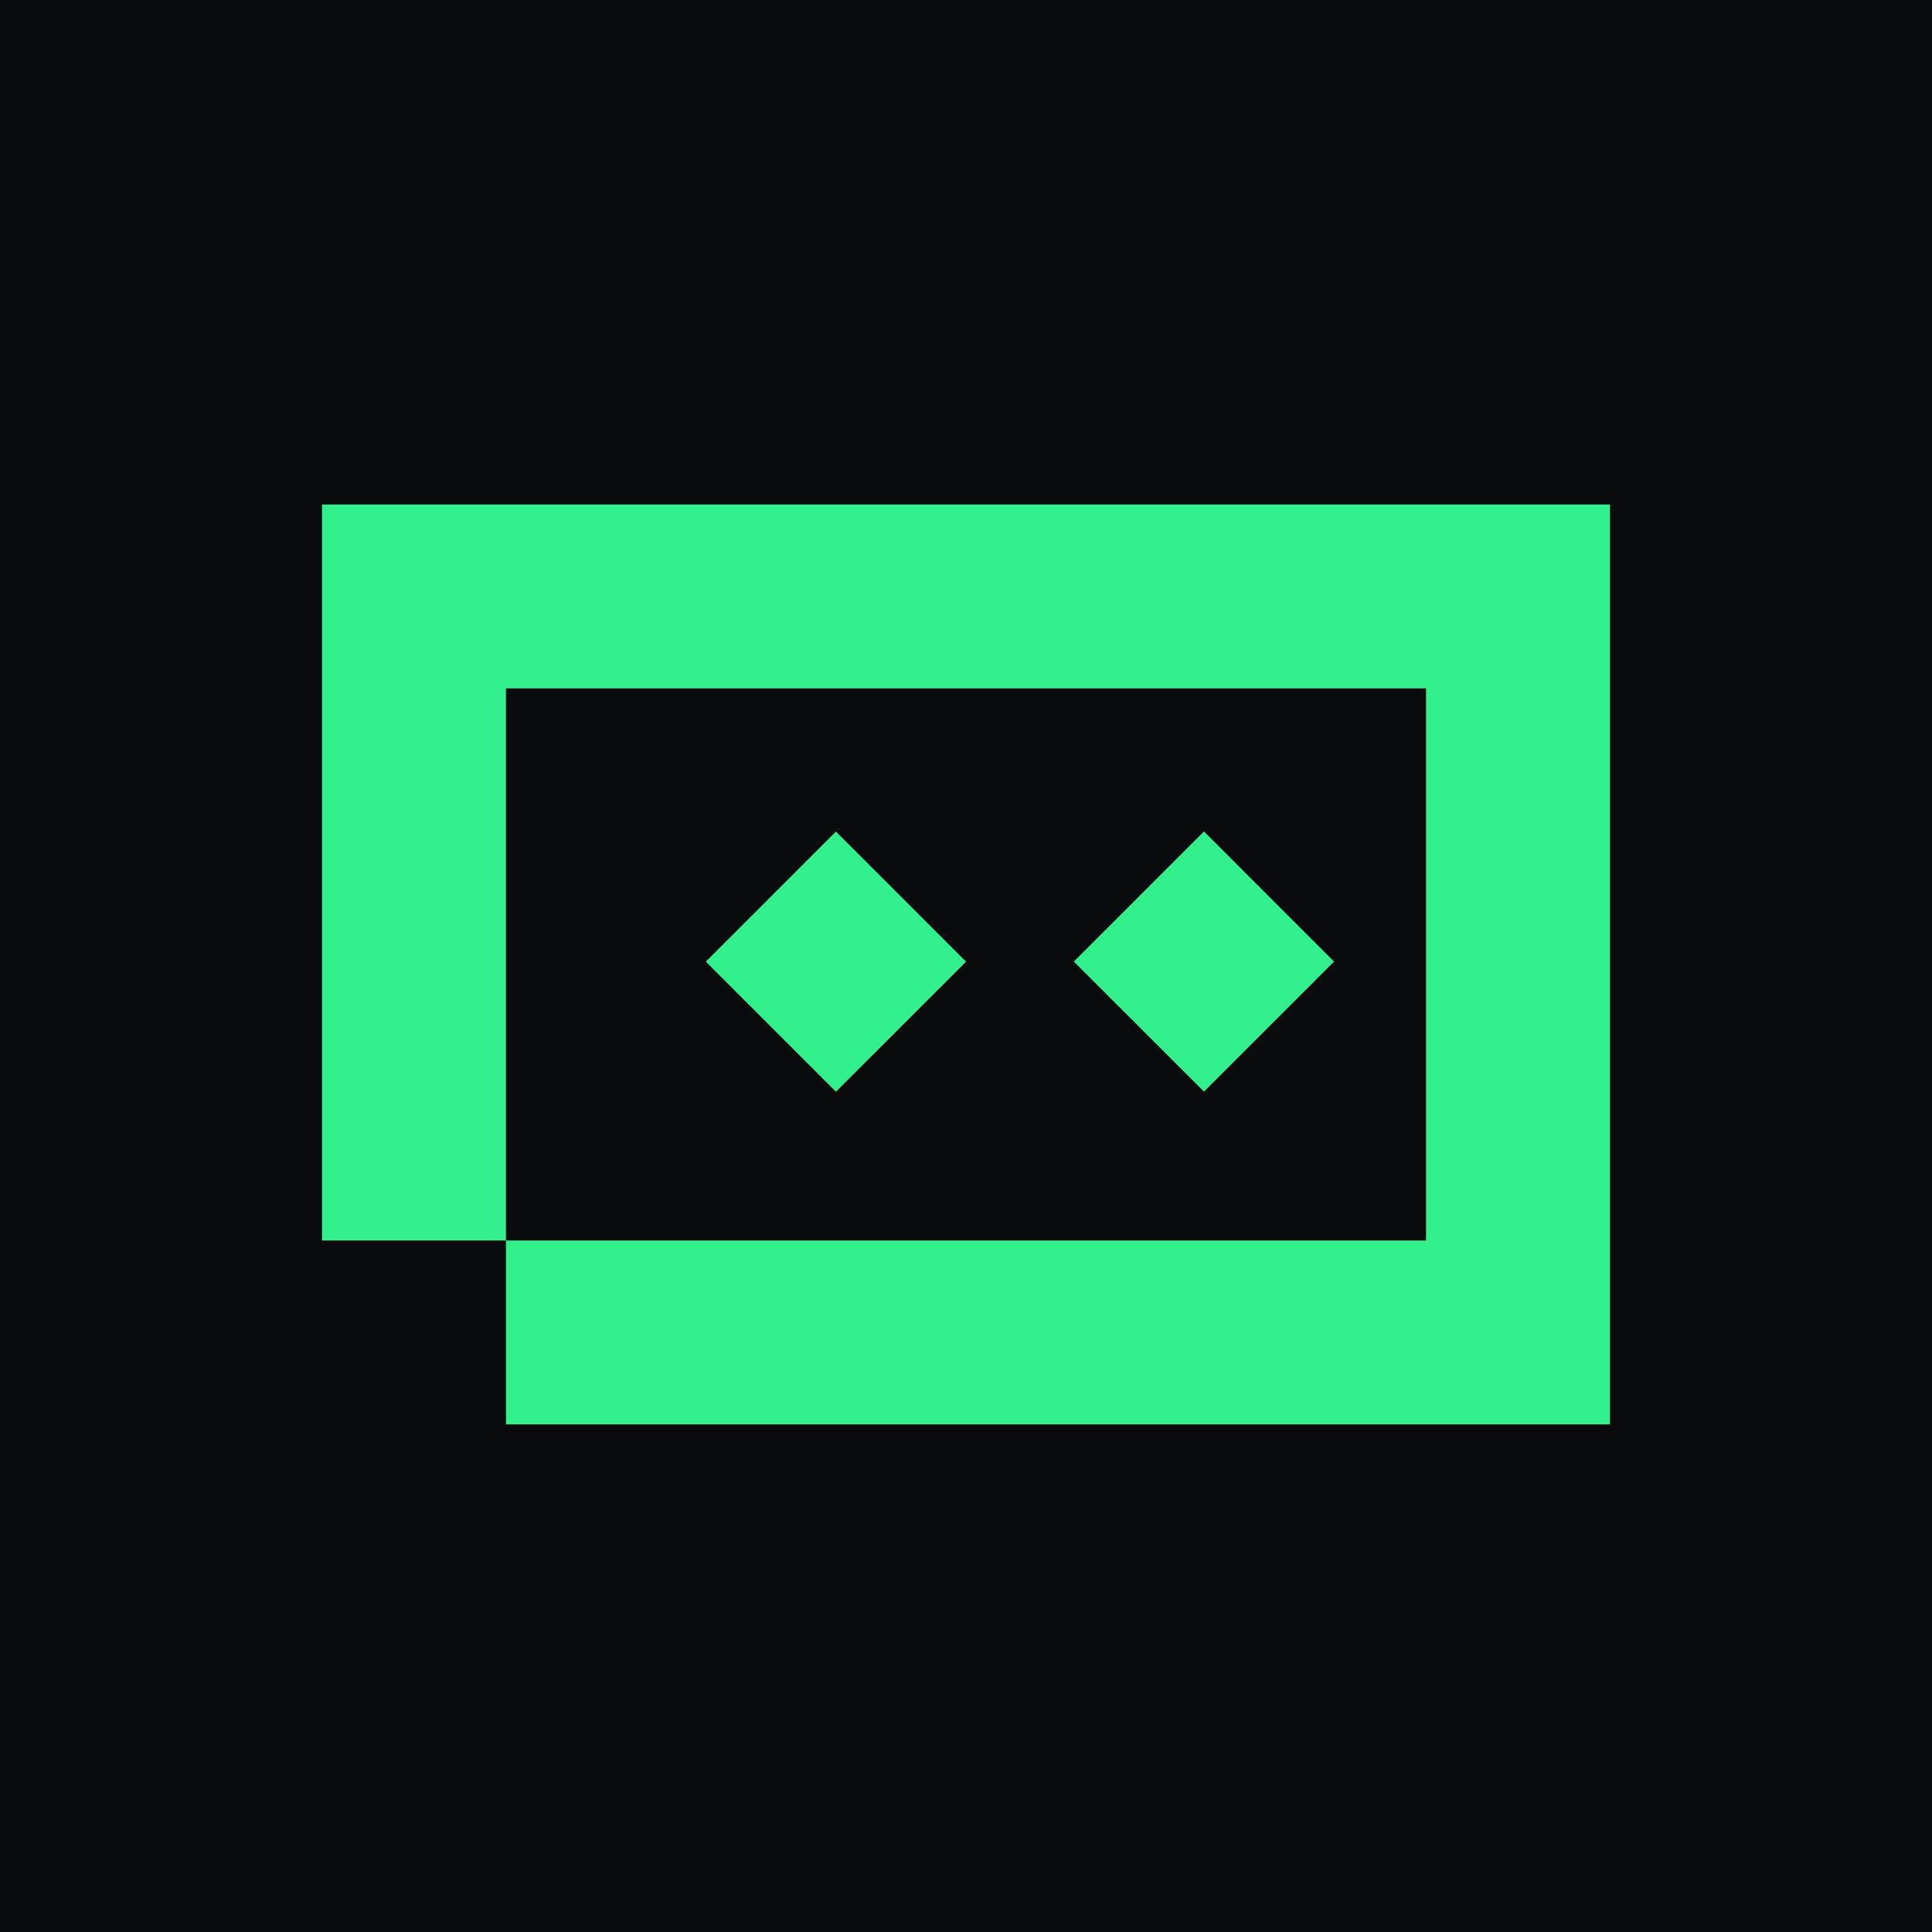
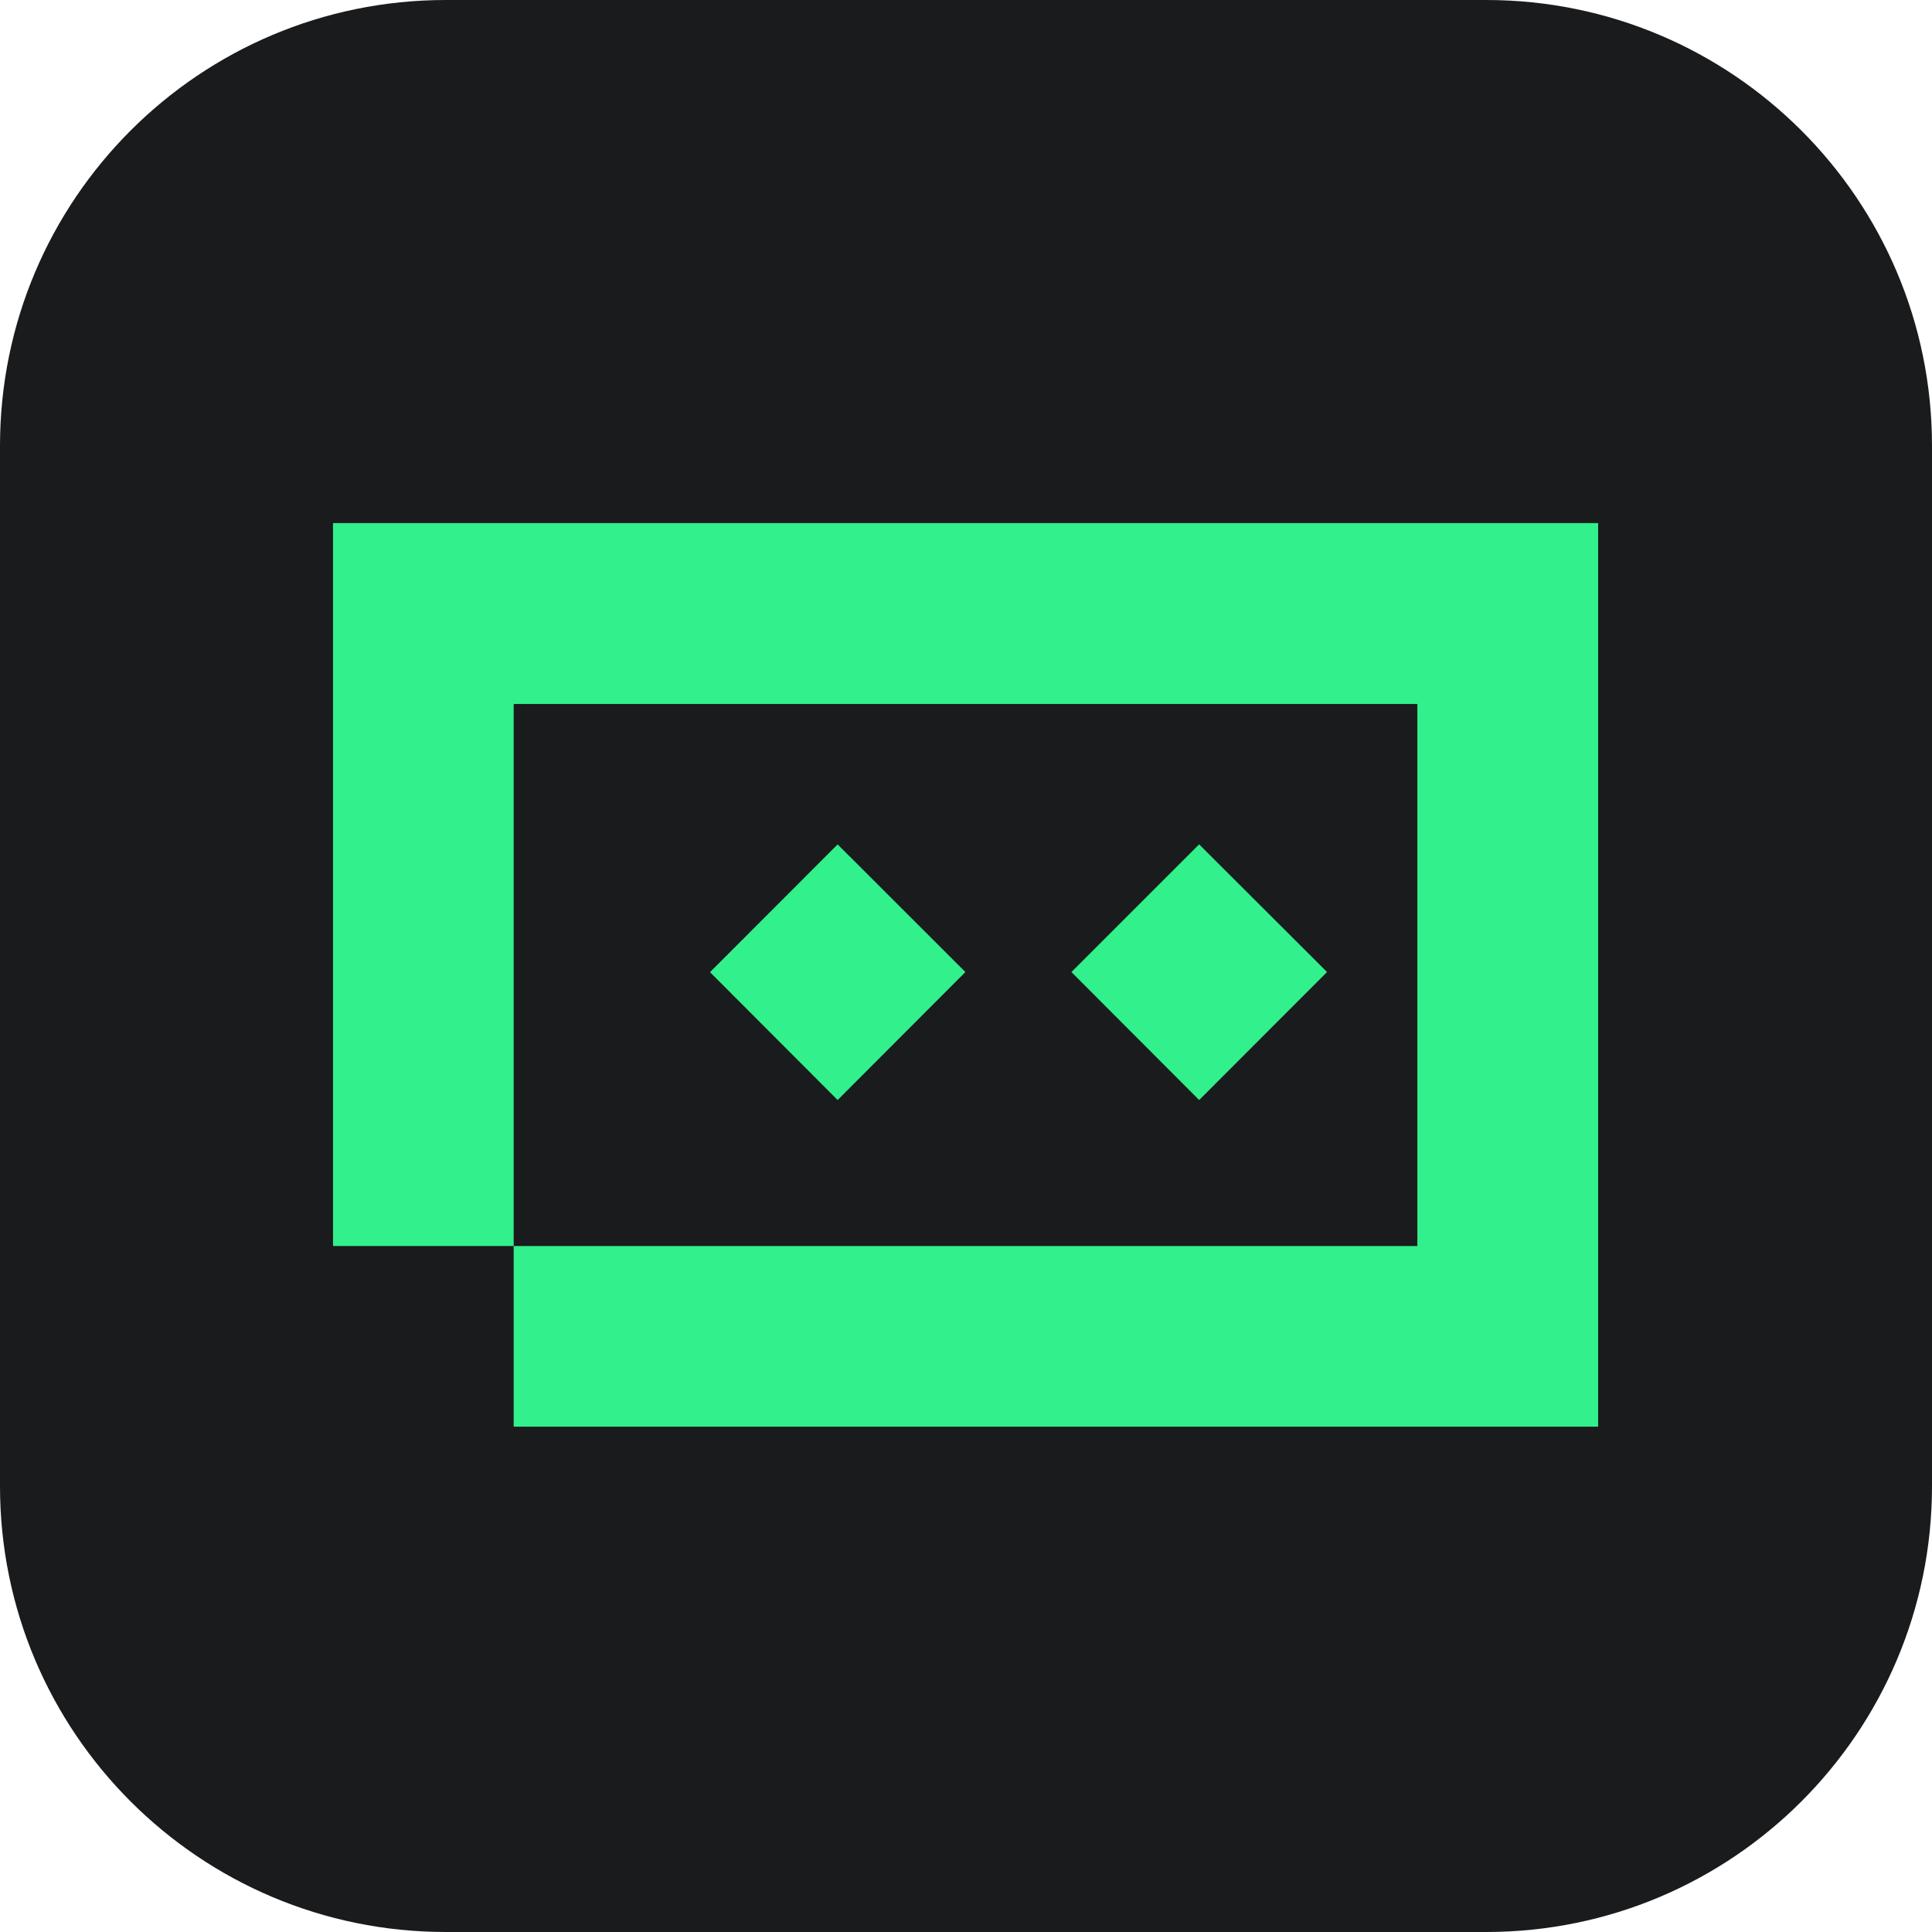
<svg xmlns="http://www.w3.org/2000/svg" viewBox="0 0 24 24">
-   <rect width="24" height="24" fill="#0A0B0D" />
-   <g transform="translate(4 4) scale(0.66667)">
-     <path d="M24 20.541H3.428v-3.426H0V3.4h24V20.54zM3.428 17.115h17.144V6.827H3.428v10.288zm8.573-5.196l-2.425 2.424-2.424-2.424 2.424-2.424 2.425 2.424zm6.857-.001l-2.424 2.423-2.425-2.423 2.425-2.425 2.424 2.425z" fill="#32F08C" />
+   <g transform="scale(1.5)">
+     <rect width="16" height="16" rx="3.692" fill="#1A1B1D" />
+     <path d="M13.235 5.829V4.332H2.758v5.987h1.496v1.496h8.981V5.828Zm-1.497 4.49H4.254V5.83h7.484v4.49Z" fill="#32F08C" />
+     <path d="M6.937 6.993 5.88 8.051 6.937 9.11 7.995 8.05 6.937 6.993ZM9.931 6.992 8.873 8.05 9.931 9.11 10.99 8.05 9.93 6.992Z" fill="#32F08C" />
  </g>
</svg>
